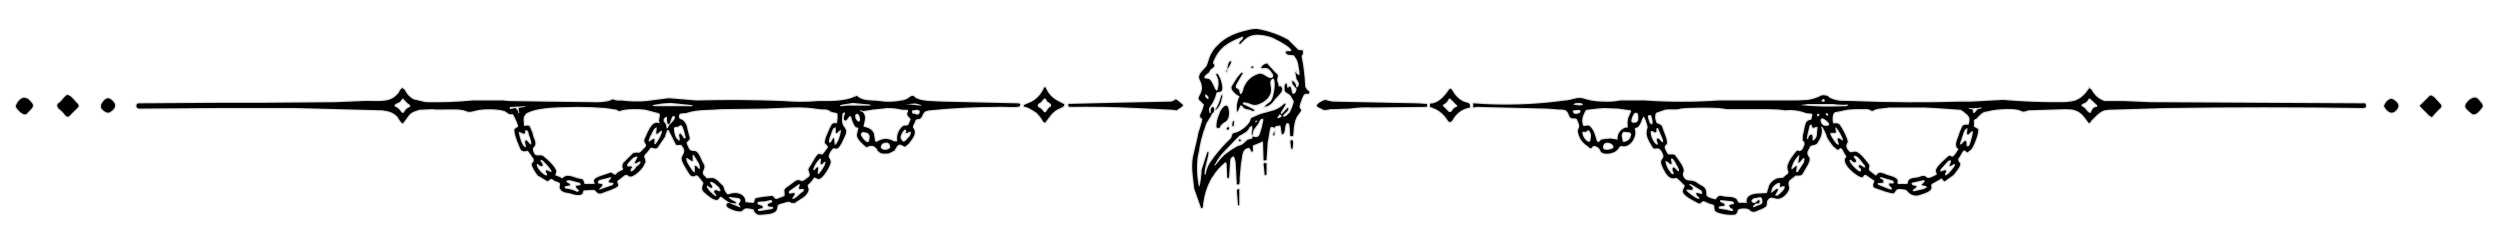
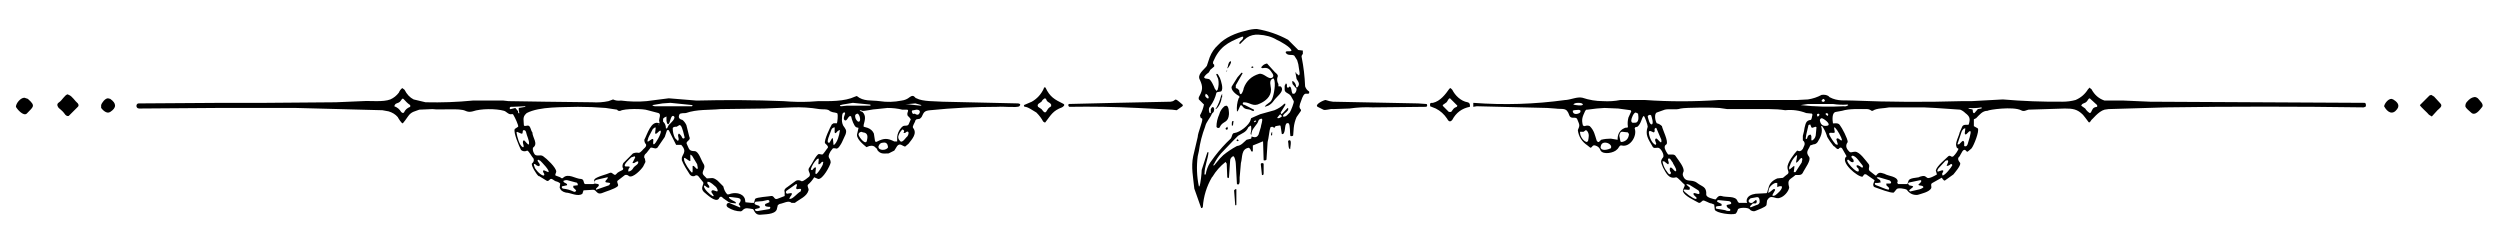
<svg xmlns="http://www.w3.org/2000/svg" xml:space="preserve" style="shape-rendering:geometricPrecision;text-rendering:geometricPrecision;image-rendering:optimizeQuality;fill-rule:evenodd;clip-rule:evenodd" viewBox="0 0 4400 440">
  <g style="display:inline">
    <path fill="#fdfdfd" d="M0 0h4400v440H0z" style="clip-rule:evenodd;display:inline;fill:none;fill-rule:evenodd;stroke:none;image-rendering:optimizeQuality;shape-rendering:geometricPrecision;text-rendering:geometricPrecision" />
-     <path d="M2212 51q-9 0-19 3c-18 4-37 12-49 25q-10 9-15 22l-5 15c-5 7-18 15-12 25 5 11 5 17-1 28q-2 3-1 6l9 9q-2 10-7 19l1 4 3 2c1 5-8 25-8 32l-8 34c-4 19 0 37 2 57l12 34q2 1 3-2a119 119 0 0 1 16-52l1-1q9-15 23-26l2 3 1 24q2 3 3 0l2-29q0-5 5-8c3-1 5 10 5 13l2 36c7 4 4-11 5-14l2-23c3-10 0-25 14-27q3 2 4 6 3 2 3-1v-9l10-4 7-3h1l1 33q3 1 5-1l2-31c2-7 3-21 5-26l3-1 4 2 2-3 6-1q3-1 3 2l2 13h2c6-4 1-22 10-19 3 3 2 17 3 22 0 1 5 1 5-1l1-13q1-10 5-19l7-10q2-2-1-5l-1-3 1-5 4-11 2-4c3-4 3-3 8-3q3 0 2-4-5-3-7-9-1-26-6-51-1-3 2-6v-6l-8-1-4-4-14-14a175 175 0 0 0-55-19zm3 10q19 1 32 9c5 2 25 13 26 19-1 3-12-1-10 4 4 6 11 2 15 5l5 8 2 7 2 13q1 5-1 7l-2-2q-3-1-3-4l-1 1 2 11c3 5 7 9 1 15q-2 0-2-2v-1q-1-5-5-8h-2l1 5 5 6 2 2q0 6-4 9h-3c-3-5-1-10-5-13-1 1-3 4-5 1v-3q0-3-2-3l-2 4v5c-1 8 7 7 11 13l5 9c1 2-5 17-7 20l-5 5q-3 3-7 2v-1c2-5 5-5 8-9q2-2 1-5c-1-1-9 10-12 11l-1-3 8-13q1-4-2-2-7 7-17 11l-25 7-7 3-9 4-1 3c-2 9-19 22-28 23-5 0-4 6-7 10q-15 14-28 31l-8 11q-6 9-8 21-3 1-2-2c0-12 6-25 7-37h-2l-10 31c0 5-2 25-4 29h-1a158 158 0 0 1-2-53l2-9q3-22 11-43c2-9 9-15 12-23l3-3 1-4c0-2-1-6-4-4l-2 3v7h-2q-2-4-1-9l2-3q8-11 11-24l2-1 6-1c5-4 0-19-2-24-1-1-3-7-5-7q-2 0-1 2l3 7q2 10-1 19l-1 1-1 1-3-4c-1-3-7-17-11-17l-6-1-2-2q3-5 8-8l2-3 1-2 7-6v-3l-2-2v-3c11-26 25-34 50-44q5-2 2 4l-5 5c-1 1-1 5 1 3l7-7q8-8 20-9zm-49 47h-1c-4 3-3 8-5 12 1 2 9-12 6-12zm63 4q-5 1-8 5-3 2 1 3c10-2 13 2 18 10q2 4 0 6c-7 6-15-8-24-6q-20 6-27 25-1 6-4 10c-3 3-4-4-4-6l-3-3-3-1v-5l12-21-1-1h-1l-7 8-10 16c-3 6 8 15 13 17q1 3-1 4-4 11-3 23h1c2-2 4-10 6-11l2 1c6 9 10 4 18 9q4 1 3-2c-5-2-16-9-19-9q-2-3 1-4c12 0 16 9 29 2 9-4 19-12 19-24 0-7-5-17 4-20l1 1c4 7 0 28-3 35l-1 2c-2 5-10 7-12 12l6-2q6-3 10-9c4-6 17-15 14-22q-1-3-3-3h-3v-4q-4-7-1-14c0-4-5-6-7-9l-10-11q-2-3-3-2zm-25 5-2 1c1 3 6 1 3-1zm-44 5-1 1zm0 2-2 1 1 1zm-323 32q-7 15-21 23l-14 6 1 3c5-1 17 8 21 10q8 8 12 16c1 0 3 3 4 1 10-13 13-20 29-26 2-1 6-4 3-6-16-8-24-12-32-29q-3-1-3 2zm-1129-1q-4 3-6 8-6 8-15 12c-13 5-35 2-49 3l-47 2-123 1h-75l-148 1c-6-1-7 9 0 9l137-1h139l152 4 11 2q10 3 16 10c1 2 7 12 9 11l4-5 5-7c6-9 13-9 20-12l23-1c14 2 48-2 58 3q6 3 13 1c14-5 41-5 55-1 4 1 8 7 13 6q3-1 4 2c2 3 9 18 8 20l-6 4c-3 6 8 31 11 37q5 4 11 1c3 1 8 11 11 14q2 5-3 9c-1 4 8 19 12 22h1l13 8c3 2 5-2 7-3 3-1 6 3 9 4q5 1 8 4l-1 7q2 7 11 9c8 0 21 8 29 2l2-6 17-1c6 0 6 9 15 6 7-3 22-7 28-12l1-2c0-2-3-6-1-8l13-10q4-1 7 2c7 4 22-12 25-17l4-8-1-6-1-1q-1-5 3-8l1-1 7-9c3-1 7 2 10 1l2-1 13-19 4-12h3l13 26h9c12 13 0 17 1 25v2c3 8 10 19 14 25q3 4 8 3 4-3 7 0l8 10c4 4-6 10 2 18 5 4 20 19 26 12q3-7 8-1l10 7 3 1 9 1v-2c-2-2-9-4-12-8v-1c1-1 11 1 13 1q12 1 5 10l-1 1c1 2 5 6 2 6l-19-8-3 1q-3 4 1 7 11 7 23 7l2-1c6-7 11-4 19-3 2 0 3 10 12 10 8-1 26 0 30-9l2-8 3-2c7-1 16-7 21-2h6c9-7 21-11 24-22 1-3-3-7-1-10q6-5 11-13l7 3c8 1 21-23 22-29 0-9-8-7 0-20l4-5h4c5 3 9-6 11-9l1-2 6-13c3-8 0-10-4-16q-3-6-2-14c0-3 0-10 5-9 2 2-4 9-1 13 5 5 7-10 12-6 1 5 5 17 9 19l4 1-2 9c-4 9 10 20 16 25l5-2q8-2 12 4 2 0 2 3c6 8 12 6 20 6l10-5 5-8c5-6 9 0 14 1l6-5c6-8 16-18 8-28-2-3 4-10 4-13l2-2 6-1 3-3c4-8 4-11 15-12q59-6 120-6c6-1 33 2 37-1q4-4-2-5l-133-3c-13-1-35 0-46-6-3 0-4-8-12-2q-6 5-14 6-20 4-39 1c-15-2-28 1-40-9l-3 1c-19 9-45 8-65 8l-15 1q-22 1-46-1-76-3-153-1l-49-4-39 5q-22 2-45-1-8 1-14-2l-8 3q-14 3-29 2l-82-1-65-1-9-1h-54q-41 4-83 3l-21-5q-10-5-16-17zm2969 0v1l-2 2q-8 13-22 19-11 3-23 3a1119 1119 0 0 1-105-4l-55 3h-17a2676 2676 0 0 1-191-1c-15-1-27 2-42-6l-2-2q-5-3-12-2-11 6-24 8l-19 1h-138a933 933 0 0 1-130 0h-43q-15 3-31 2-18 0-36-6c-9-2-19 3-29 4h-1a761 761 0 0 1-162 5v7l6-1 124 3 14 1c14 2 20-3 25 12 3 8 12 1 14 7 4 10 5 10 1 19q2 17 17 27l5 4c4 0 3-7 11-3q5 2 7 8c5 8 24 4 29-2 3-2 4-8 8-7 15 4 28-17 23-30l1-2 4-1c7-6 7-16 11-19 2 1 7 16 7 19-5 14 1 22 8 34 2 5 6 3 10 3 5 0 12 13 9 17-6 7-3 10 0 18 5 9 10 21 23 17 3 0 12 11 15 13 1 3-4 8-3 12 3 8 19 15 26 19 4 3 6-1 9-3 3-1 11 5 15 5l5 2 1 9c2 6 30 10 37 7l2-3 2-5c3-3 17-3 20 0l2 2q5 3 9 1c4-2 17-6 19-10l1-8c7-13 14-1 23-5 7-2 15-11 16-18-4-15 1-13 11-22h6q5 0 7-4l1-2c3-6 14-20 10-26-7-9-1-12 2-20l6-2q4 0 7-4c5-8 10-18 6-28h2q5 7 8 16c0 4 12 19 12 19 3 1 6 7 9 5q3-4 6-1l8 14c-13 10 20 37 28 36l3-4q3-1 5 1l13 9c1 1-3 6-2 9q0 3 4 4c6 2 26 10 32 9l5-6c2-3 15-1 18 1q7 10 19 9c6-2 21-5 24-12 1-3-2-7 2-9l16-9c1-1 2 3 3 3q2 3 4 1l14-10c3-4 13-15 12-20-3-4-6-8-1-12l1-2 4-7q3-4 6-1 1 2 3 2l6-5 1-1c4-5 14-30 11-35l-7-4v-12l4-2c6-6 11-13 20-13 2-2 45-8 59-1 5 3 9 0 13-1l64-2c14 0 22 1 32 11l4 5 6 8c2 2 4-3 5-4 1 0 12-15 23-18l7-1 101-3a11704 11704 0 0 1 348 0l3-1c2-1 1-7-1-7l-378-2-46-2h-34q-15-5-23-20zm-1124 1-2 1c-7 10-16 22-29 25h-2q-4 0-3 4v2l10 4q12 6 20 18 4 8 9 2 10-19 31-23 1-7-4-8c-12-2-22-12-27-22zm-431 10 2 1c6 5 3 12-3 3v-3zm29 0-2 4q-3 12-9 22l-1-1 1 2c5-3 10-14 10-20l1-1zm-2032 1c-5 1-10 11-15 14q-5 3-2 8c2 4 6 4 13 14q3 3 6 2l15-15q4-3 1-7c-5-4-10-13-16-15zm4160 1-3 1-17 17c1 3 14 14 16 17l5 3 10-11c3-3 10-7 5-12l-11-12zm75 4q-6 1-12 8-3 3-3 8c1 4 7 8 10 11 7 7 15-4 19-9 5-5-4-12-7-16q-4-3-7-2zM43 172c-7 0-15 10-15 16 2 4 13 17 19 12 11-12 17-13 2-26zm1796 1 2 1c2 7 6 5 9 10v3c-6 4-5 4-9 10-3 3-6-3-8-5l-6-4c-3-5 4-7 6-9q2-4 6-6zm1839 0 1 1 12 11v3c-8 1-8 4-11 10l-2 1q-5-3-8-8l-7-5q1-3 4-4c6-2 6-4 9-8zm-3488 0c-5 0-11 8-12 12v5c3 4 10 11 16 7q17-11 0-23zm2362 0 1 1 12 12-1 2c-6 2-6 4-10 9h-4l-10-10-1-2 7-5c2-2 3-7 6-7zm-1842 1c5 5 6 7 12 11v3q-8 3-11 10-2 2-5-1-4-7-12-10 1-4 4-5c6-2 6-3 9-7q1-2 3-1zm2500 0 2 3q-2 4-6 1 0-3 4-4zm999 0c-6 0-12 8-13 13 6 11 15 16 23 5 6-8-2-14-7-17zm-1876 2c-3 0-20 8-14 12l10 5c3 2 13-2 17-1l29-1q21-3 41-2l94-1q3-1 1-5h-1l-14-1-150-3-6-1zm-273 3-96 2-83 2q-2 3 1 5 60-1 120 2l61 3 8 1 10-7q2-2-1-4c-16-14-8-5-20-4zm1163 2h-1zm-445 0q7 0 8 3c-1 3-14 1-17 0q2-3 9-3zm-1277 0 30 3q3 1 0 2h-41l-9 1q-4 0-2-2l4-1zm-321 0 39 4-1 2h-65q-3 0-5-2l18-3zm431 1 11 3-2 1-27-3h7zm1585 1h30q13 2 26 1l1 1q-4 3-8 2a462 462 0 0 1-76-2l13-2zm-1038 3-3 1q-7 6-9 14-5 11-5 22 1 3 5 2l3-5 1-1c4-5 12-4 13-18 0-3 0-15-5-15zm-1234 1 1 1-12 2v4l1 5c-1 2-3-2-2-3l-5-6-8 2c-2 1-3-3 0-4h3zm2102 3 14 2h74q15 0 28 2 19-2 37 5l10 1 1 2c-1 2-1 8-3 9-9 1-9 7-11 14l-1 6-2 8v8q4 3 3 8l-3 7q-4 6-10 3c-5 5-18 22-17 30 0 6 5 9-2 13l-6 5-10 1q-12 5-15 15l-1 4c-1 1-1 6-3 7l-19 1c-7 1-16 4-16 13l1 3h-12q-3 1-5-3c-3-10-20-6-28-9-7-2-9 6-11 6-4-1-15-3-16-8 1-15-7-14-16-21-10-8-20 1-25-13q-1-3 1-7c2-7-9-20-13-26q-2-4-6-4h-8q-4-5-6-11-1-5 3-7c4-5-7-26-8-32q-4-4-9-5c-3-4-5-17 0-19l14-5c9-2 19 1 28-2 10-2 58-2 68-1zm-2009-2q25 0 49 2l20 3q2 3 6 2c7-4 40-4 48-1l19 5c5 2 1 9 1 13l1 5h-1c-14-6-21 20-26 29q0 5 3 8 1 3-2 6c-3 2-7 9-11 9q-5-1-10 1l-17 17q-3 6 0 10l-1 2c-5 3-8 3-12 8-3 3-6-4-10-3-6 3-25 7-28 12q-1 4 1 7l-3 1h-14c-4-1-1-8-7-9-10 0-23-11-32-2q-2 2-5-1l-8-3c-2-1 1-5 1-7 0-7-17-23-23-27-5-4-13 2-16-5q-3-5-2-10c10-7-1-18-1-27-3-3-3-12-8-12-2 0-7 2-7-1 0-7-3-14 4-20l1-1c23-12 64-10 90-11zm2369 1 20 1 44 3q5 2 9 6c8 6 9 10 6 20-1 2-10-2-12 5l-4 9c-1 6-8 18-6 24l1 3 3 2q-3 7-9 13c-4 3-5-3-9 0-6 6-20 17-22 25l2 7c-3 2-14 8-17 6-5-4-6-4-13-2l-2 1c-4 1-16 1-18 6l-2 6h-16q-3-2-1-5c-1-9-17-9-23-13-7-2-10-4-15 3h-1l-9-7c-6-4 0-8-3-13-5-6-16-22-24-22-5 0-8 3-11-1q-8-8-2-16c0-6-10-25-14-30-3-5-12-2-12-3-1-6-2-19 5-20l11-2c13-4 31-3 44-3q4 0 8 3h2c7-5 20-4 29-6zm-1992 0q24-1 48 3c5 1 16-1 19 4h1l2 1c2 1 9 1 10 3 1 3 0 14-1 17h-6l-3 2c-3 5-14 28-12 33l3 3q3 3 2 5c-2 2-8 12-10 12l-6-1c-5 2-12 18-16 23-6 7 4 11-1 17-3 2-9 8-13 8q-5-3-10-1l-15 11q-7 4-5 9v7l-13 5c-6 2-5-6-11-5-5 1-25 2-28 5l-2 7h-5l-10-1-1-6c-4-11-19-12-28-8h-3q-5-5-7-14l-10-10c-9-7-10-4-19-4l-5-5c-7-7 5-12-1-21-4-6-8-21-15-22-11 0-10-4-14-12-3-5 5-6 5-11l-1-3-5-20q-3-6-7-9-9-2-5-10c1-2 9-2 11-2 20-7 41-5 61-7l77-1zm2093 0q2 1 0 2l-6 1-6 7c-3 1-3-4-3-6l-3-1q-3 0-5-2 12 1 23-1zm-663 1 24 1 22 3 1 2-5 11q-2 8-1 15c1 4-3 2-5 3l-4 2q-9 6-9 18v1l-12-2q-9 0-17 2l-4 4q-3 0-4-3c-3-9-4-17-12-25q-4-2-9 0l-3-1c-3-11-1-15 4-26l2-2h2l16-2zm-1262 0q14 0 26 3h8q3 0 2 3-3 7 2 10l3 4-3 7c-2 7-8 2-12 6l-2 2q-6 7-7 16v8h-5c-12-6-18-6-30 0q-3 2-4-1l-2-13q-3-7-11-10l-7-2v-3c2-8 5-16-2-23l-5-2q2-2 4 0c5 1 19-3 26-3zm51 3q6 0 6 4-2 8-9 3-4 2-5-3-1-3 3-3zm1157 1c3 0 15-3 11 4-3 3-13 5-13-3zm109 4 4 2c1 7 2 17-7 16q-5 1-5-4c0-3 4-14 8-14zm336 1q4 1 2 5l-2-1q-2-1-2-3zm-15 1q4 1 1 4c-3 3-3-1-3-3zm-1691 0c4 0 8 16 1 14q-5-4-5-10 0-3 4-4zm744 1 1 1 2 2c1 2-8 6-8 3l4-6zm651 1 2 1c1 3 5 15 1 16-4 0-6-10-7-14q0-2 4-3zm-1719 2h1c7 3-6 14-8 16l-3 6h-2q0-7-4-11l-1-1v-5l2-2 4-2v8l1 4c5 7 5-12 10-13zm2022 4c3 0 17 10 11 13q-12 3-14-9 0-3 3-4zm-985 1h1c2 2-2 12-2 15l-4 13q-3 6-10 4l-2-1-1 4-8 2c-6 5-9 10-17 11q-13 7-24 16l-6 6-10 12h-2l2-3q5-10 12-18l22-23 8-8c8-5 14-6 18-15l4-3c2 1 1 8 1 9l-1 5 1 3 1-5c2-9 10-13 12-21q2-3 5-3zm-11 3 2 1c-1 2-5 3-4 1zm-40 1-1 1-1 3v5h2l1-8zm-1009 6v2l-1-2zm2026 0 2 5c2 3 7-3 9 0l-1 11q0 8-6 12h-2v-7l-1-3q-5 0-6 5-1 4-3 2l1-7 4-17zm-1990 1 2 1c3 3 6 17 7 21q-1 3-4 1-2-5-6-8c-4 3 1 8-1 12l-1 1-5-5q-4-8-4-17c0-3 5-3 7-3zm964 3-3 3c0 3 4 3 4 0zm-691 1v4q-1 11 5 3l3-2q2 0 1 2c-1 7-4 19-10 24h-1l-1-10q0-3-2-1l-4 7c-6 2-2-9-1-11l1-3 3-8q1-4 6-5zm-316 0 1 1-1 9c1 6 9-8 10-3 1 4-9 22-12 23-4 0 2-12-4-9l-6 4q-3 0-1-2v-1c2-7 2-5 9-19zm2076 0 1 1c4 4 11 16 12 22h-2c-2-1-6-6-8-2l2 7q2 4-3 2l-1-1q-6-7-10-15c-4-9 11 0 9-7l-1-6zm-314 1h1l9 21c0 1 1 6-2 4l-6-6q-3-1-3 3l2 6-1 2c-7-2-12-16-12-22 0-5 6-1 8 0q3 0 2-5 0-2 2-3zm545 1h1l-1 8q0 4 3 2l5-5h2c2 1-4 20-5 23q-2 5-6 3v-6q-1-5-4-2l-5 5h-3l7-21c0-1 3-7 6-7zm-1869 2q4 2 1 6h3c6-6 8 0 4 6-3 2-9 13-13 8q-5-5-2-11 2-5 6-9zm-667 1q3 0 4 4c1 6 6 14 5 21-2 2-7-7-9-7-5 2 3 13-2 12-6-3-10-19-11-26l1-1 7 3c5 2 1-6 5-6zm1869 0 2 1c5 6 3 12 2 18l-2 2c-6-1-12-10-12-16q-1-3 3-2h3zm-552 3q-2 2-2 6 2 1 2-1zm617 0 9 1 2 3q-1 12-13 14l-2-1-2-10q1-8 6-7zm-1340 0 3 1q10 1 7 13c-1 12-14-4-15-9q0-4 5-5zm662 13-2 2q3 3 4 0zm92 2q-2-1-3 2c1 2 0 15 4 13-1 0 3-15-1-15zm555 4c6 0 13 5 10 10-4 2-17 6-18-2q1-8 8-8zm-1270 0q7-1 8 8c-2 6-17 7-17-1q2-7 9-7zm-340 21 3 2 9 15c0 2 3 10-1 8l-5-5h-2v10l-1 2c-4-3-14-18-14-23q-1-5 3-2l6 4q3 1 2-2zm1947 1 1 1-2 12c2 1 6-5 6-5l1-1 1-1 1-1c4 0 1 6 1 8l-11 17h-3l1-8q1-5-3-1l-5 4h-1v-4l1-2a42 42 0 0 1 11-18zm98 1c7 0 14 13 18 17q2 4-1 4c-2-1-6-5-9-4-2 2 2 5 3 6q2 7-4 4c-5-3-14-12-16-18q0-2 2-2l5 4q6 2 4-4l-4-5zm-2143 1 1 2-5 10h3q4-3 7-3c2 5-5 7-8 11q-3 6-9 7-1-4 2-7 1-2-2-2h-5c-6-2 8-14 10-16zm323 4c3 0-2 12 2 10l3-2q1-3 4-2l-1 5c-2 4-7 13-11 16q-1 1-2-1l1-9c0-4-5 1-6 3q-2 1-3-1 3-10 11-18zm1498 0h1c2 0 4 5 6 7 1 4 7 10 6 15-3 3-8-10-11-5q-1 4 2 8-1 5-5 1l-5-7q-4-7-5-14h3l5 4q3 3 3-2c0-1-3-7 0-7zm-1990 2 4 2c2 2 18 18 14 20l-7-3q-3-1-2 3c1 1 4 6 0 6-7-2-16-14-15-15-1-2-3-7 1-5q3 3 5 3 3 2 3-3l-4-6zm2480 1q3 0 1 5l-2 5q4 0 7-3 3-1 3 2c-2 4-12 17-17 18l-1-3 2-4q1-3-3-2l-6 2c-3 0 0-5 1-6l12-13zm-1205 5q-3 0-3 2l2 19q3 1 3-3v-17zm-1153 25h1c3 0-3 6-3 6-3 5 7 2 8 5l-2 3-23 8v-2l4-4q2-2 0-4l-6-1-1-3c1-4 7-4 10-5zm2235 0h3l17 5c3 0 7 6 2 6h-6v3l5 5-1 3c-6-1-16-6-22-8q-3-1-2-4h5l5-1-1-4-6-4zm76 5h1c4 1-1 6-3 7-3 4 9 1 8 6q-4 3-10 4l-13 3q-3-2-1-3l5-4c4-3-4-3-6-4l-2-3q1-2 3-2zm-2384 0h2l15 4q4 0 4 5l-8 1v3l5 5q-1 4-5 2-8-4-18-5-3-1-2-4l9-2v-2c-2-2-8-3-6-6zm250 3c5 0 10 6 14 9 1 1 5 7 2 8l-6-2q-4-1-4 3l4 6q0 2-2 1c-4-2-15-12-15-17 0-4 5 2 6 2q5 2 3-3l-3-4v-3zm1880 2h2v6q0 2 1 1 3-2 7-1c2 5-9 14-12 16q-6 2-4-2l4-7q1-3-3-2s-9 8-9 6l1-5c1-7 11-13 13-12zm-1725 2c5 0-3 8 2 9 2 0 7-2 7 1l-1 3c-6 3-14 14-19 13l-1-1 1-1 1-2c2-2 5-7 0-6l-6 1q-3-2-1-5zm1568 0 4 1 16 10q2 2 2 5c0 5-13-5-10 3l5 5q0 3-2 2c-4 0-20-12-21-15 0-4 12 2 11-3v-2l-6-5v-1zm-795 9-2 2 2 26q2 1 2-1v-27zm918 14h1c4 0 4 6 4 9q-1 4-6 5l-10 4-1-2 5-5h5c2 0 3-6 0-6l-1 1-5 4c-3 1-8-1-6-5l3-3zm-69 5 20 2q4 1 4 4c-1 3-10 1-8 5l2 3 4 2c2 5-4 3-6 3-3-2-17-3-19-4v-3c2-2 8-1 10-2v-3l-8-4zm-1672 0q4 0 3 4l-7 3c-3 5 5 5 8 5q2 2-1 4l-18 3c-3 1-8 1-7-3l8-2v-3c-2-2-9-2-9-5q0-2 2-3l12-1z" style="clip-rule:evenodd;display:inline;fill:#000;fill-opacity:1;fill-rule:evenodd;stroke:#000;stroke-width:4;stroke-dasharray:none;stroke-opacity:.153;image-rendering:optimizeQuality;shape-rendering:geometricPrecision;text-rendering:geometricPrecision" />
+     <path d="M2212 51q-9 0-19 3c-18 4-37 12-49 25q-10 9-15 22l-5 15c-5 7-18 15-12 25 5 11 5 17-1 28q-2 3-1 6l9 9q-2 10-7 19l1 4 3 2c1 5-8 25-8 32l-8 34c-4 19 0 37 2 57l12 34q2 1 3-2a119 119 0 0 1 16-52l1-1q9-15 23-26l2 3 1 24q2 3 3 0l2-29q0-5 5-8c3-1 5 10 5 13l2 36c7 4 4-11 5-14l2-23c3-10 0-25 14-27q3 2 4 6 3 2 3-1v-9l10-4 7-3h1l1 33q3 1 5-1l2-31c2-7 3-21 5-26l3-1 4 2 2-3 6-1q3-1 3 2l2 13h2c6-4 1-22 10-19 3 3 2 17 3 22 0 1 5 1 5-1l1-13q1-10 5-19l7-10q2-2-1-5l-1-3 1-5 4-11 2-4c3-4 3-3 8-3q3 0 2-4-5-3-7-9-1-26-6-51-1-3 2-6v-6l-8-1-4-4-14-14a175 175 0 0 0-55-19m3 10q19 1 32 9c5 2 25 13 26 19-1 3-12-1-10 4 4 6 11 2 15 5l5 8 2 7 2 13q1 5-1 7l-2-2q-3-1-3-4l-1 1 2 11c3 5 7 9 1 15q-2 0-2-2v-1q-1-5-5-8h-2l1 5 5 6 2 2q0 6-4 9h-3c-3-5-1-10-5-13-1 1-3 4-5 1v-3q0-3-2-3l-2 4v5c-1 8 7 7 11 13l5 9c1 2-5 17-7 20l-5 5q-3 3-7 2v-1c2-5 5-5 8-9q2-2 1-5c-1-1-9 10-12 11l-1-3 8-13q1-4-2-2-7 7-17 11l-25 7-7 3-9 4-1 3c-2 9-19 22-28 23-5 0-4 6-7 10q-15 14-28 31l-8 11q-6 9-8 21-3 1-2-2c0-12 6-25 7-37h-2l-10 31c0 5-2 25-4 29h-1a158 158 0 0 1-2-53l2-9q3-22 11-43c2-9 9-15 12-23l3-3 1-4c0-2-1-6-4-4l-2 3v7h-2q-2-4-1-9l2-3q8-11 11-24l2-1 6-1c5-4 0-19-2-24-1-1-3-7-5-7q-2 0-1 2l3 7q2 10-1 19l-1 1-1 1-3-4c-1-3-7-17-11-17l-6-1-2-2q3-5 8-8l2-3 1-2 7-6v-3l-2-2v-3c11-26 25-34 50-44q5-2 2 4l-5 5c-1 1-1 5 1 3l7-7q8-8 20-9zm-49 47h-1c-4 3-3 8-5 12 1 2 9-12 6-12m63 4q-5 1-8 5-3 2 1 3c10-2 13 2 18 10q2 4 0 6c-7 6-15-8-24-6q-20 6-27 25-1 6-4 10c-3 3-4-4-4-6l-3-3-3-1v-5l12-21-1-1h-1l-7 8-10 16c-3 6 8 15 13 17q1 3-1 4-4 11-3 23h1c2-2 4-10 6-11l2 1c6 9 10 4 18 9q4 1 3-2c-5-2-16-9-19-9q-2-3 1-4c12 0 16 9 29 2 9-4 19-12 19-24 0-7-5-17 4-20l1 1c4 7 0 28-3 35l-1 2c-2 5-10 7-12 12l6-2q6-3 10-9c4-6 17-15 14-22q-1-3-3-3h-3v-4q-4-7-1-14c0-4-5-6-7-9l-10-11q-2-3-3-2m-25 5-2 1c1 3 6 1 3-1zm-44 7-2 1 1 1zm-323 32q-7 15-21 23l-14 6 1 3c5-1 17 8 21 10q8 8 12 16c1 0 3 3 4 1 10-13 13-20 29-26 2-1 6-4 3-6-16-8-24-12-32-29q-3-1-3 2m-1129-1q-4 3-6 8-6 8-15 12c-13 5-35 2-49 3l-47 2-123 1h-75l-148 1c-6-1-7 9 0 9l137-1h139l152 4 11 2q10 3 16 10c1 2 7 12 9 11l4-5 5-7c6-9 13-9 20-12l23-1c14 2 48-2 58 3q6 3 13 1c14-5 41-5 55-1 4 1 8 7 13 6q3-1 4 2c2 3 9 18 8 20l-6 4c-3 6 8 31 11 37q5 4 11 1c3 1 8 11 11 14q2 5-3 9c-1 4 8 19 12 22h1l13 8c3 2 5-2 7-3 3-1 6 3 9 4q5 1 8 4l-1 7q2 7 11 9c8 0 21 8 29 2l2-6 17-1c6 0 6 9 15 6 7-3 22-7 28-12l1-2c0-2-3-6-1-8l13-10q4-1 7 2c7 4 22-12 25-17l4-8-1-6-1-1q-1-5 3-8l1-1 7-9c3-1 7 2 10 1l2-1 13-19 4-12h3l13 26h9c12 13 0 17 1 25v2c3 8 10 19 14 25q3 4 8 3 4-3 7 0l8 10c4 4-6 10 2 18 5 4 20 19 26 12q3-7 8-1l10 7 3 1 9 1v-2c-2-2-9-4-12-8v-1c1-1 11 1 13 1q12 1 5 10l-1 1c1 2 5 6 2 6l-19-8-3 1q-3 4 1 7 11 7 23 7l2-1c6-7 11-4 19-3 2 0 3 10 12 10 8-1 26 0 30-9l2-8 3-2c7-1 16-7 21-2h6c9-7 21-11 24-22 1-3-3-7-1-10q6-5 11-13l7 3c8 1 21-23 22-29 0-9-8-7 0-20l4-5h4c5 3 9-6 11-9l1-2 6-13c3-8 0-10-4-16q-3-6-2-14c0-3 0-10 5-9 2 2-4 9-1 13 5 5 7-10 12-6 1 5 5 17 9 19l4 1-2 9c-4 9 10 20 16 25l5-2q8-2 12 4 2 0 2 3c6 8 12 6 20 6l10-5 5-8c5-6 9 0 14 1l6-5c6-8 16-18 8-28-2-3 4-10 4-13l2-2 6-1 3-3c4-8 4-11 15-12q59-6 120-6c6-1 33 2 37-1q4-4-2-5l-133-3c-13-1-35 0-46-6-3 0-4-8-12-2q-6 5-14 6-20 4-39 1c-15-2-28 1-40-9l-3 1c-19 9-45 8-65 8l-15 1q-22 1-46-1-76-3-153-1l-49-4-39 5q-22 2-45-1-8 1-14-2l-8 3q-14 3-29 2l-82-1-65-1-9-1h-54q-41 4-83 3l-21-5q-10-5-16-17zm2969 0-2 2q-8 13-22 19-11 3-23 3a1119 1119 0 0 1-105-4l-55 3h-17a2676 2676 0 0 1-191-1c-15-1-27 2-42-6l-2-2q-5-3-12-2-11 6-24 8l-19 1h-138a933 933 0 0 1-130 0h-43q-15 3-31 2-18 0-36-6c-9-2-19 3-29 4h-1a761 761 0 0 1-162 5v7l6-1 124 3 14 1c14 2 20-3 25 12 3 8 12 1 14 7 4 10 5 10 1 19q2 17 17 27l5 4c4 0 3-7 11-3q5 2 7 8c5 8 24 4 29-2 3-2 4-8 8-7 15 4 28-17 23-30l1-2 4-1c7-6 7-16 11-19 2 1 7 16 7 19-5 14 1 22 8 34 2 5 6 3 10 3 5 0 12 13 9 17-6 7-3 10 0 18 5 9 10 21 23 17 3 0 12 11 15 13 1 3-4 8-3 12 3 8 19 15 26 19 4 3 6-1 9-3 3-1 11 5 15 5l5 2 1 9c2 6 30 10 37 7l2-3 2-5c3-3 17-3 20 0l2 2q5 3 9 1c4-2 17-6 19-10l1-8c7-13 14-1 23-5 7-2 15-11 16-18-4-15 1-13 11-22h6q5 0 7-4l1-2c3-6 14-20 10-26-7-9-1-12 2-20l6-2q4 0 7-4c5-8 10-18 6-28h2q5 7 8 16c0 4 12 19 12 19 3 1 6 7 9 5q3-4 6-1l8 14c-13 10 20 37 28 36l3-4q3-1 5 1l13 9c1 1-3 6-2 9q0 3 4 4c6 2 26 10 32 9l5-6c2-3 15-1 18 1q7 10 19 9c6-2 21-5 24-12 1-3-2-7 2-9l16-9c1-1 2 3 3 3q2 3 4 1l14-10c3-4 13-15 12-20-3-4-6-8-1-12l1-2 4-7q3-4 6-1 1 2 3 2l6-5 1-1c4-5 14-30 11-35l-7-4v-12l4-2c6-6 11-13 20-13 2-2 45-8 59-1 5 3 9 0 13-1l64-2c14 0 22 1 32 11l4 5 6 8c2 2 4-3 5-4 1 0 12-15 23-18l7-1 101-3a11704 11704 0 0 1 348 0l3-1c2-1 1-7-1-7l-378-2-46-2h-34q-15-5-23-20l-4-3m-1124 1-2 1c-7 10-16 22-29 25h-2q-4 0-3 4v2l10 4q12 6 20 18 4 8 9 2 10-19 31-23 1-7-4-8c-12-2-22-12-27-22zm-431 10 2 1c6 5 3 12-3 3zm29 0-2 4q-3 12-9 22l-1-1 1 2c5-3 10-14 10-20l1-1zm-2032 1c-5 1-10 11-15 14q-5 3-2 8c2 4 6 4 13 14q3 3 6 2l15-15q4-3 1-7c-5-4-10-13-16-15zm4160 1-3 1-17 17c1 3 14 14 16 17l5 3 10-11c3-3 10-7 5-12l-11-12zm75 4q-6 1-12 8-3 3-3 8c1 4 7 8 10 11 7 7 15-4 19-9 5-5-4-12-7-16q-4-3-7-2M43 172c-7 0-15 10-15 16 2 4 13 17 19 12 11-12 17-13 2-26zm1796 1 2 1c2 7 6 5 9 10v3c-6 4-5 4-9 10-3 3-6-3-8-5l-6-4c-3-5 4-7 6-9q2-4 6-6m1839 0 1 1 12 11v3c-8 1-8 4-11 10l-2 1q-5-3-8-8l-7-5q1-3 4-4c6-2 6-4 9-8zm-3488 0c-5 0-11 8-12 12v5c3 4 10 11 16 7q17-11 0-23zm2362 0 1 1 12 12-1 2c-6 2-6 4-10 9h-4l-10-10-1-2 7-5c2-2 3-7 6-7m-1842 1c5 5 6 7 12 11v3q-8 3-11 10-2 2-5-1-4-7-12-10 1-4 4-5c6-2 6-3 9-7q1-2 3-1m2500 0 2 3q-2 4-6 1 0-3 4-4m999 0c-6 0-12 8-13 13 6 11 15 16 23 5 6-8-2-14-7-17zm-1876 2c-3 0-20 8-14 12l10 5c3 2 13-2 17-1l29-1q21-3 41-2l94-1q3-1 1-5h-1l-14-1-150-3-6-1zm-273 3-96 2-83 2q-2 3 1 5 60-1 120 2l61 3 8 1 10-7q2-2-1-4c-16-14-8-5-20-4m718 2q7 0 8 3c-1 3-14 1-17 0q2-3 9-3m-1277 0 30 3q3 1 0 2h-41l-9 1q-4 0-2-2l4-1zm-321 0 39 4-1 2h-65q-3 0-5-2l18-3zm431 1 11 3-2 1-27-3h7zm1585 1h30q13 2 26 1l1 1q-4 3-8 2a462 462 0 0 1-76-2l13-2zm-1038 3-3 1q-7 6-9 14-5 11-5 22 1 3 5 2l3-5 1-1c4-5 12-4 13-18 0-3 0-15-5-15m-1234 1 1 1-12 2v4l1 5c-1 2-3-2-2-3l-5-6-8 2c-2 1-3-3 0-4h3zm2102 3 14 2h74q15 0 28 2 19-2 37 5l10 1 1 2c-1 2-1 8-3 9-9 1-9 7-11 14l-1 6-2 8v8q4 3 3 8l-3 7q-4 6-10 3c-5 5-18 22-17 30 0 6 5 9-2 13l-6 5-10 1q-12 5-15 15l-1 4c-1 1-1 6-3 7l-19 1c-7 1-16 4-16 13l1 3h-12q-3 1-5-3c-3-10-20-6-28-9-7-2-9 6-11 6-4-1-15-3-16-8 1-15-7-14-16-21-10-8-20 1-25-13q-1-3 1-7c2-7-9-20-13-26q-2-4-6-4h-8q-4-5-6-11-1-5 3-7c4-5-7-26-8-32q-4-4-9-5c-3-4-5-17 0-19l14-5c9-2 19 1 28-2 10-2 58-2 68-1m-2009-2q25 0 49 2l20 3q2 3 6 2c7-4 40-4 48-1l19 5c5 2 1 9 1 13l1 5h-1c-14-6-21 20-26 29q0 5 3 8 1 3-2 6c-3 2-7 9-11 9q-5-1-10 1l-17 17q-3 6 0 10l-1 2c-5 3-8 3-12 8-3 3-6-4-10-3-6 3-25 7-28 12q-1 4 1 7l-3 1h-14c-4-1-1-8-7-9-10 0-23-11-32-2q-2 2-5-1l-8-3c-2-1 1-5 1-7 0-7-17-23-23-27-5-4-13 2-16-5q-3-5-2-10c10-7-1-18-1-27-3-3-3-12-8-12-2 0-7 2-7-1 0-7-3-14 4-20l1-1c23-12 64-10 90-11m2369 1 20 1 44 3q5 2 9 6c8 6 9 10 6 20-1 2-10-2-12 5l-4 9c-1 6-8 18-6 24l1 3 3 2q-3 7-9 13c-4 3-5-3-9 0-6 6-20 17-22 25l2 7c-3 2-14 8-17 6-5-4-6-4-13-2l-2 1c-4 1-16 1-18 6l-2 6h-16q-3-2-1-5c-1-9-17-9-23-13-7-2-10-4-15 3h-1l-9-7c-6-4 0-8-3-13-5-6-16-22-24-22-5 0-8 3-11-1q-8-8-2-16c0-6-10-25-14-30-3-5-12-2-12-3-1-6-2-19 5-20l11-2c13-4 31-3 44-3q4 0 8 3h2c7-5 20-4 29-6zm-1992 0q24-1 48 3c5 1 16-1 19 4h1l2 1c2 1 9 1 10 3 1 3 0 14-1 17h-6l-3 2c-3 5-14 28-12 33l3 3q3 3 2 5c-2 2-8 12-10 12l-6-1c-5 2-12 18-16 23-6 7 4 11-1 17-3 2-9 8-13 8q-5-3-10-1l-15 11q-7 4-5 9v7l-13 5c-6 2-5-6-11-5-5 1-25 2-28 5l-2 7h-5l-10-1-1-6c-4-11-19-12-28-8h-3q-5-5-7-14l-10-10c-9-7-10-4-19-4l-5-5c-7-7 5-12-1-21-4-6-8-21-15-22-11 0-10-4-14-12-3-5 5-6 5-11l-1-3-5-20q-3-6-7-9-9-2-5-10c1-2 9-2 11-2 20-7 41-5 61-7l77-1zm2093 0q2 1 0 2l-6 1-6 7c-3 1-3-4-3-6l-3-1q-3 0-5-2 12 1 23-1m-663 1 24 1 22 3 1 2-5 11q-2 8-1 15c1 4-3 2-5 3l-4 2q-9 6-9 18v1l-12-2q-9 0-17 2l-4 4q-3 0-4-3c-3-9-4-17-12-25q-4-2-9 0l-3-1c-3-11-1-15 4-26l2-2h2l16-2zm-1262 0q14 0 26 3h8q3 0 2 3-3 7 2 10l3 4-3 7c-2 7-8 2-12 6l-2 2q-6 7-7 16v8h-5c-12-6-18-6-30 0q-3 2-4-1l-2-13q-3-7-11-10l-7-2v-3c2-8 5-16-2-23l-5-2q2-2 4 0c5 1 19-3 26-3zm51 3q6 0 6 4-2 8-9 3-4 2-5-3-1-3 3-3zm1157 1c3 0 15-3 11 4-3 3-13 5-13-3zm109 4 4 2c1 7 2 17-7 16q-5 1-5-4c0-3 4-14 8-14m336 1q4 1 2 5l-2-1q-2-1-2-3zm-15 1q4 1 1 4c-3 3-3-1-3-3zm-1691 0c4 0 8 16 1 14q-5-4-5-10 0-3 4-4m744 1 1 1 2 2c1 2-8 6-8 3zm651 1 2 1c1 3 5 15 1 16-4 0-6-10-7-14q0-2 4-3m-1719 2c7 3-6 14-8 16l-3 6h-2q0-7-4-11l-1-1v-5l2-2 4-2v8l1 4c5 7 5-12 10-13m2022 4c3 0 17 10 11 13q-12 3-14-9 0-3 3-4m-985 1c2 2-2 12-2 15l-4 13q-3 6-10 4l-2-1-1 4-8 2c-6 5-9 10-17 11q-13 7-24 16l-6 6-10 12h-2l2-3q5-10 12-18l22-23 8-8c8-5 14-6 18-15l4-3c2 1 1 8 1 9l-1 5 1 3 1-5c2-9 10-13 12-21q2-3 5-3m-11 3 2 1c-1 2-5 3-4 1zm-40 1-1 3v5h2l1-8zm-1009 6v2l-1-2zm2026 0 2 5c2 3 7-3 9 0l-1 11q0 8-6 12h-2v-7l-1-3q-5 0-6 5-1 4-3 2l1-7 4-17zm-1990 1 2 1c3 3 6 17 7 21q-1 3-4 1-2-5-6-8c-4 3 1 8-1 12l-1 1-5-5q-4-8-4-17c0-3 5-3 7-3zm964 3-3 3c0 3 4 3 4 0zm-691 1v4q-1 11 5 3l3-2q2 0 1 2c-1 7-4 19-10 24h-1l-1-10q0-3-2-1l-4 7c-6 2-2-9-1-11l1-3 3-8q1-4 6-5m-316 0 1 1-1 9c1 6 9-8 10-3 1 4-9 22-12 23-4 0 2-12-4-9l-6 4q-3 0-1-2v-1c2-7 2-5 9-19zm2076 0 1 1c4 4 11 16 12 22h-2c-2-1-6-6-8-2l2 7q2 4-3 2l-1-1q-6-7-10-15c-4-9 11 0 9-7l-1-6zm-314 1 9 21c0 1 1 6-2 4l-6-6q-3-1-3 3l2 6-1 2c-7-2-12-16-12-22 0-5 6-1 8 0q3 0 2-5 0-2 2-3m545 1-1 8q0 4 3 2l5-5h2c2 1-4 20-5 23q-2 5-6 3v-6q-1-5-4-2l-5 5h-3l7-21c0-1 3-7 6-7m-1869 2q4 2 1 6h3c6-6 8 0 4 6-3 2-9 13-13 8q-5-5-2-11 2-5 6-9zm-667 1q3 0 4 4c1 6 6 14 5 21-2 2-7-7-9-7-5 2 3 13-2 12-6-3-10-19-11-26l1-1 7 3c5 2 1-6 5-6m1869 0 2 1c5 6 3 12 2 18l-2 2c-6-1-12-10-12-16q-1-3 3-2h3zm-552 3q-2 2-2 6 2 1 2-1zm617 0 9 1 2 3q-1 12-13 14l-2-1-2-10q1-8 6-7m-1340 0 3 1q10 1 7 13c-1 12-14-4-15-9q0-4 5-5m662 13-2 2q3 3 4 0zm92 2q-2-1-3 2c1 2 0 15 4 13-1 0 3-15-1-15m555 4c6 0 13 5 10 10-4 2-17 6-18-2q1-8 8-8m-1270 0q7-1 8 8c-2 6-17 7-17-1q2-7 9-7m-340 21 3 2 9 15c0 2 3 10-1 8l-5-5h-2v10l-1 2c-4-3-14-18-14-23q-1-5 3-2l6 4q3 1 2-2zm1947 1 1 1-2 12c2 1 6-5 6-5l1-1 1-1 1-1c4 0 1 6 1 8l-11 17h-3l1-8q1-5-3-1l-5 4h-1v-4l1-2a42 42 0 0 1 11-18zm98 1c7 0 14 13 18 17q2 4-1 4c-2-1-6-5-9-4-2 2 2 5 3 6q2 7-4 4c-5-3-14-12-16-18q0-2 2-2l5 4q6 2 4-4l-4-5zm-2143 1 1 2-5 10h3q4-3 7-3c2 5-5 7-8 11q-3 6-9 7-1-4 2-7 1-2-2-2h-5c-6-2 8-14 10-16zm323 4c3 0-2 12 2 10l3-2q1-3 4-2l-1 5c-2 4-7 13-11 16q-1 1-2-1l1-9c0-4-5 1-6 3q-2 1-3-1 3-10 11-18zm1498 0c2 0 4 5 6 7 1 4 7 10 6 15-3 3-8-10-11-5q-1 4 2 8-1 5-5 1l-5-7q-4-7-5-14h3l5 4q3 3 3-2c0-1-3-7 0-7m-1990 2 4 2c2 2 18 18 14 20l-7-3q-3-1-2 3c1 1 4 6 0 6-7-2-16-14-15-15-1-2-3-7 1-5q3 3 5 3 3 2 3-3l-4-6zm2480 1q3 0 1 5l-2 5q4 0 7-3 3-1 3 2c-2 4-12 17-17 18l-1-3 2-4q1-3-3-2l-6 2c-3 0 0-5 1-6l12-13zm-1205 5q-3 0-3 2l2 19q3 1 3-3v-17zm-1153 25c3 0-3 6-3 6-3 5 7 2 8 5l-2 3-23 8v-2l4-4q2-2 0-4l-6-1-1-3c1-4 7-4 10-5zm2235 0h3l17 5c3 0 7 6 2 6h-6v3l5 5-1 3c-6-1-16-6-22-8q-3-1-2-4h5l5-1-1-4-6-4zm76 5c4 1-1 6-3 7-3 4 9 1 8 6q-4 3-10 4l-13 3q-3-2-1-3l5-4c4-3-4-3-6-4l-2-3q1-2 3-2zm-2384 0h2l15 4q4 0 4 5l-8 1v3l5 5q-1 4-5 2-8-4-18-5-3-1-2-4l9-2v-2c-2-2-8-3-6-6zm250 3c5 0 10 6 14 9 1 1 5 7 2 8l-6-2q-4-1-4 3l4 6q0 2-2 1c-4-2-15-12-15-17 0-4 5 2 6 2q5 2 3-3l-3-4v-3zm1880 2h2v6q0 2 1 1 3-2 7-1c2 5-9 14-12 16q-6 2-4-2l4-7q1-3-3-2s-9 8-9 6l1-5c1-7 11-13 13-12m-1725 2c5 0-3 8 2 9 2 0 7-2 7 1l-1 3c-6 3-14 14-19 13l-1-1 1-1 1-2c2-2 5-7 0-6l-6 1q-3-2-1-5zm1568 0 4 1 16 10q2 2 2 5c0 5-13-5-10 3l5 5q0 3-2 2c-4 0-20-12-21-15 0-4 12 2 11-3v-2l-6-5zm-795 9-2 2 2 26q2 1 2-1v-27zm918 14h1c4 0 4 6 4 9q-1 4-6 5l-10 4-1-2 5-5h5c2 0 3-6 0-6l-1 1-5 4c-3 1-8-1-6-5l3-3zm-69 5 20 2q4 1 4 4c-1 3-10 1-8 5l2 3 4 2c2 5-4 3-6 3-3-2-17-3-19-4v-3c2-2 8-1 10-2v-3l-8-4zm-1672 0q4 0 3 4l-7 3c-3 5 5 5 8 5q2 2-1 4l-18 3c-3 1-8 1-7-3l8-2v-3c-2-2-9-2-9-5q0-2 2-3l12-1z" style="clip-rule:evenodd;display:inline;fill:#000;fill-opacity:1;fill-rule:evenodd;stroke:none;stroke-width:4;stroke-dasharray:none;stroke-opacity:.153;image-rendering:optimizeQuality;shape-rendering:geometricPrecision;text-rendering:geometricPrecision" />
  </g>
</svg>
